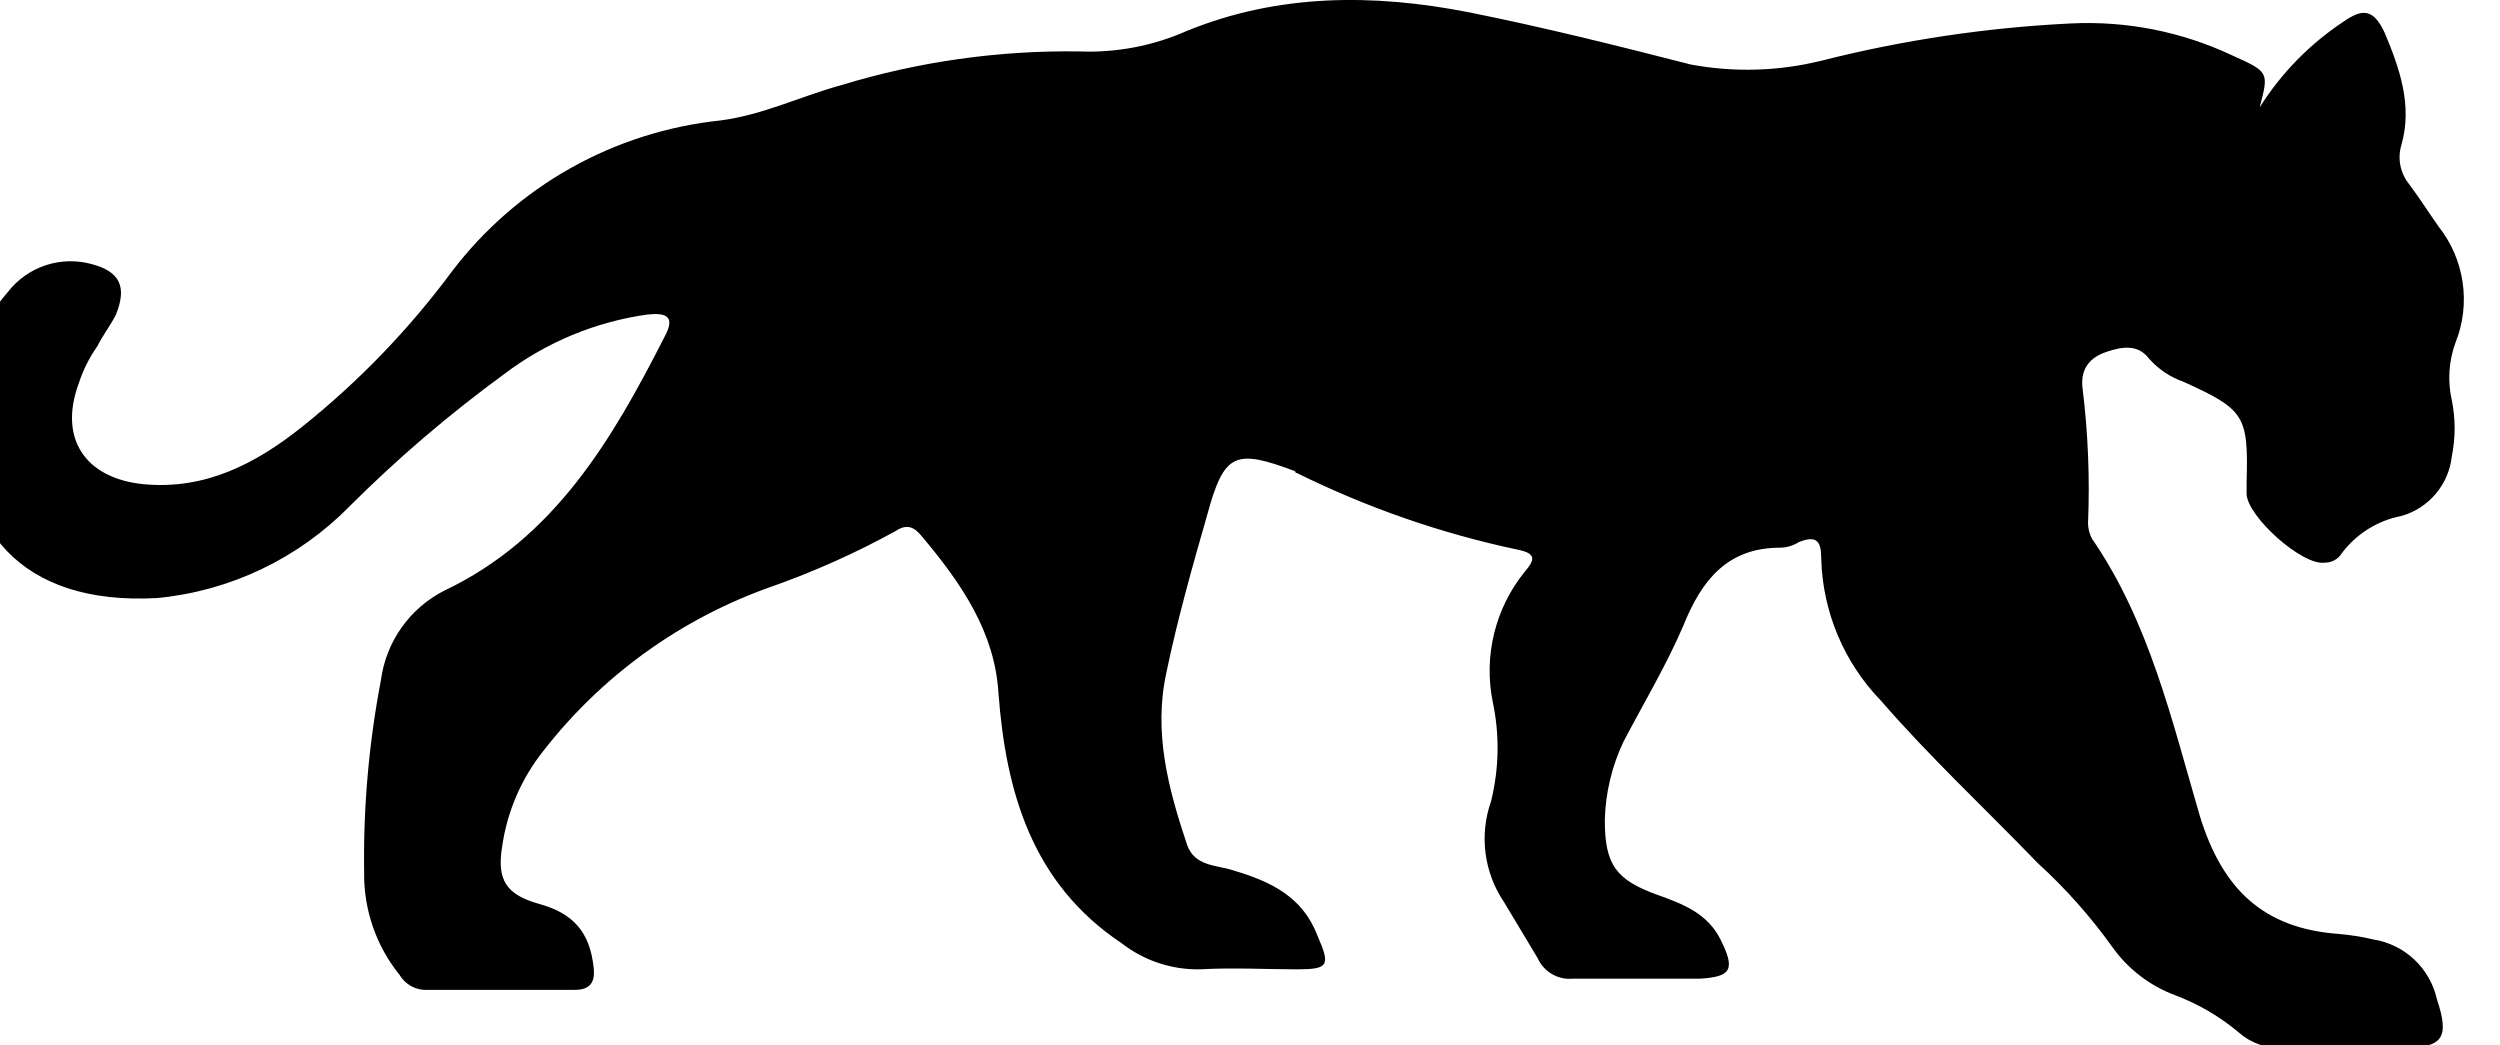
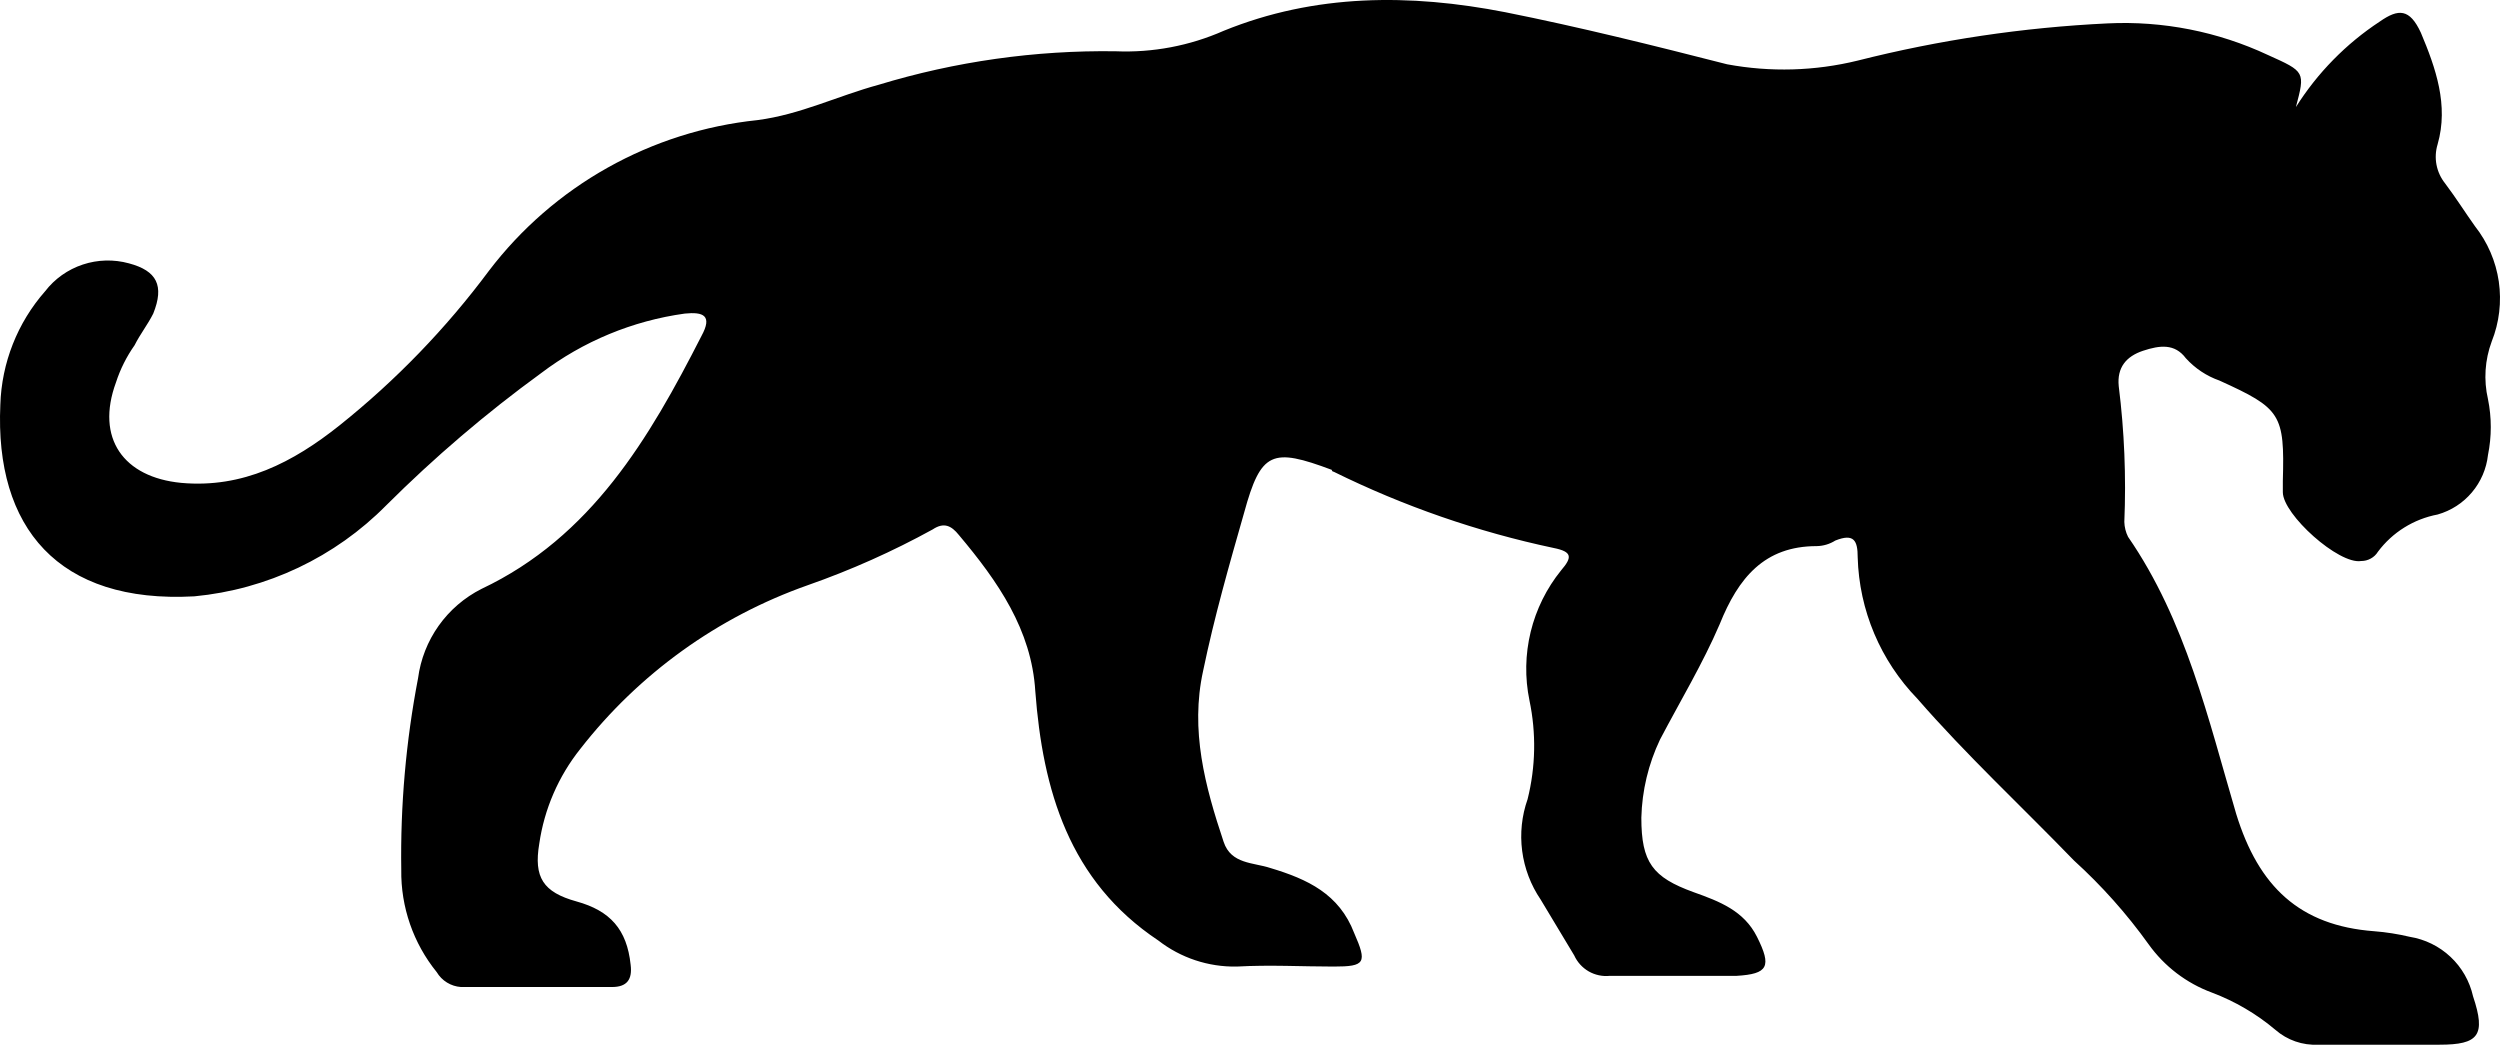
<svg xmlns="http://www.w3.org/2000/svg" width="67" height="28" viewBox="0 0 67 28" fill="none">
-   <path d="M60.559 2.878C61.136 1.96 61.904 1.176 62.809 0.578C63.309 0.228 63.609 0.228 63.909 0.878C64.309 1.828 64.659 2.828 64.359 3.878C64.305 4.057 64.294 4.245 64.329 4.428C64.364 4.611 64.443 4.783 64.559 4.928C64.859 5.328 65.109 5.728 65.359 6.078C65.699 6.51 65.92 7.024 65.999 7.568C66.078 8.112 66.013 8.668 65.809 9.178C65.626 9.674 65.591 10.213 65.709 10.728C65.809 11.223 65.809 11.733 65.709 12.228C65.669 12.599 65.519 12.949 65.278 13.234C65.038 13.519 64.718 13.726 64.359 13.828C63.72 13.95 63.149 14.307 62.759 14.828C62.712 14.905 62.646 14.969 62.567 15.012C62.488 15.056 62.399 15.079 62.309 15.078C61.709 15.178 60.209 13.828 60.209 13.228V12.928C60.259 11.128 60.159 10.978 58.509 10.228C58.164 10.107 57.854 9.9 57.609 9.628C57.309 9.228 56.909 9.278 56.459 9.428C56.009 9.578 55.759 9.878 55.809 10.378C55.96 11.589 56.01 12.81 55.959 14.028C55.962 14.168 55.997 14.304 56.059 14.428C57.609 16.678 58.209 19.328 58.959 21.878C59.559 23.828 60.659 24.878 62.659 25.028C62.979 25.054 63.297 25.104 63.609 25.178C64.02 25.244 64.402 25.432 64.705 25.717C65.008 26.003 65.218 26.372 65.309 26.778C65.659 27.828 65.459 28.078 64.409 28.078H61.159C60.738 28.1 60.326 27.956 60.009 27.678C59.503 27.251 58.928 26.913 58.309 26.678C57.625 26.426 57.032 25.973 56.609 25.378C56.023 24.56 55.353 23.806 54.609 23.128C53.209 21.678 51.709 20.278 50.409 18.778C49.419 17.756 48.849 16.401 48.809 14.978C48.809 14.528 48.709 14.328 48.209 14.528C48.059 14.623 47.886 14.675 47.709 14.678C46.309 14.678 45.609 15.528 45.109 16.778C44.659 17.828 44.059 18.828 43.509 19.878C43.197 20.536 43.027 21.251 43.009 21.978C43.009 23.178 43.309 23.578 44.409 23.978C45.109 24.228 45.759 24.478 46.109 25.178C46.509 25.978 46.409 26.178 45.559 26.228H42.159C41.963 26.248 41.766 26.205 41.596 26.107C41.425 26.008 41.29 25.858 41.209 25.678L40.309 24.178C40.044 23.787 39.874 23.339 39.813 22.87C39.752 22.401 39.802 21.924 39.959 21.478C40.175 20.61 40.193 19.704 40.009 18.828C39.883 18.218 39.894 17.588 40.041 16.983C40.188 16.378 40.467 15.813 40.859 15.328C41.159 14.978 41.159 14.828 40.659 14.728C38.615 14.294 36.633 13.605 34.759 12.678C34.746 12.678 34.733 12.673 34.724 12.664C34.714 12.654 34.709 12.642 34.709 12.628C33.109 12.028 32.809 12.128 32.359 13.778C31.959 15.178 31.559 16.578 31.259 18.028C30.909 19.628 31.309 21.128 31.809 22.628C32.009 23.228 32.609 23.178 33.059 23.328C34.059 23.628 34.909 24.028 35.309 25.078C35.659 25.878 35.609 25.978 34.759 25.978C33.909 25.978 33.059 25.928 32.159 25.978C31.4 25.992 30.658 25.745 30.059 25.278C27.659 23.678 26.959 21.228 26.759 18.578C26.659 16.928 25.759 15.628 24.709 14.378C24.509 14.128 24.309 14.028 24.009 14.228C22.936 14.82 21.815 15.322 20.659 15.728C18.246 16.58 16.129 18.108 14.559 20.128C13.973 20.866 13.593 21.746 13.459 22.678C13.309 23.578 13.559 23.978 14.459 24.228C15.359 24.478 15.809 24.978 15.909 25.928C15.959 26.328 15.809 26.528 15.409 26.528H11.359C11.227 26.519 11.098 26.478 10.985 26.408C10.872 26.338 10.777 26.242 10.709 26.128C10.081 25.351 9.745 24.378 9.759 23.378C9.733 21.651 9.884 19.925 10.209 18.228C10.276 17.72 10.466 17.236 10.762 16.818C11.058 16.4 11.452 16.06 11.909 15.828C14.859 14.428 16.409 11.778 17.809 9.028C18.109 8.478 17.859 8.378 17.359 8.428C15.96 8.623 14.634 9.174 13.509 10.028C12.036 11.103 10.649 12.29 9.359 13.578C7.984 14.975 6.16 15.843 4.209 16.028C0.559 16.228 -1.141 14.178 -0.991 10.878C-0.957 9.753 -0.533 8.675 0.209 7.828C0.467 7.494 0.819 7.244 1.22 7.11C1.621 6.977 2.052 6.966 2.459 7.078C3.209 7.278 3.409 7.678 3.109 8.428C2.959 8.728 2.759 8.978 2.609 9.278C2.393 9.585 2.225 9.922 2.109 10.278C1.559 11.778 2.309 12.828 3.859 12.978C5.509 13.128 6.859 12.428 8.109 11.428C9.615 10.223 10.96 8.828 12.109 7.278C12.969 6.147 14.051 5.204 15.29 4.507C16.528 3.811 17.896 3.376 19.309 3.228C20.459 3.078 21.459 2.578 22.559 2.278C24.616 1.651 26.759 1.348 28.909 1.378C29.905 1.42 30.897 1.232 31.809 0.828C34.259 -0.172 36.809 -0.172 39.359 0.328C41.359 0.728 43.359 1.228 45.309 1.728C46.47 1.945 47.663 1.911 48.809 1.628C51.003 1.072 53.248 0.737 55.509 0.628C56.99 0.556 58.467 0.848 59.809 1.478C60.809 1.928 60.809 1.928 60.559 2.878Z" fill="black" />
+   <path d="M61.53 2.87C62.107 1.954 62.874 1.172 63.779 0.577C64.279 0.228 64.579 0.228 64.879 0.876C65.278 1.823 65.628 2.82 65.328 3.867C65.274 4.045 65.263 4.233 65.298 4.415C65.333 4.598 65.412 4.769 65.528 4.914C65.828 5.313 66.078 5.712 66.328 6.061C66.668 6.492 66.889 7.004 66.968 7.546C67.046 8.089 66.981 8.643 66.778 9.152C66.594 9.647 66.559 10.184 66.678 10.698C66.778 11.191 66.778 11.7 66.678 12.193C66.637 12.563 66.487 12.912 66.247 13.196C66.007 13.481 65.687 13.687 65.328 13.789C64.689 13.91 64.118 14.266 63.729 14.786C63.682 14.863 63.616 14.926 63.537 14.969C63.458 15.013 63.369 15.036 63.279 15.035C62.68 15.135 61.18 13.789 61.18 13.191V12.891C61.23 11.097 61.13 10.947 59.481 10.199C59.136 10.078 58.827 9.872 58.581 9.601C58.282 9.202 57.882 9.252 57.432 9.401C56.982 9.551 56.732 9.85 56.782 10.349C56.933 11.556 56.983 12.773 56.932 13.988C56.936 14.127 56.97 14.263 57.032 14.387C58.581 16.631 59.181 19.273 59.931 21.816C60.531 23.76 61.63 24.807 63.629 24.957C63.949 24.982 64.266 25.032 64.579 25.106C64.989 25.172 65.371 25.359 65.674 25.644C65.977 25.928 66.187 26.297 66.278 26.702C66.628 27.749 66.428 27.998 65.378 27.998H62.13C61.709 28.019 61.297 27.876 60.98 27.599C60.475 27.173 59.9 26.836 59.281 26.602C58.597 26.35 58.005 25.898 57.582 25.306C56.997 24.49 56.327 23.738 55.583 23.062C54.184 21.616 52.684 20.22 51.385 18.725C50.396 17.705 49.825 16.354 49.786 14.935C49.786 14.487 49.686 14.287 49.186 14.487C49.036 14.582 48.863 14.633 48.686 14.636C47.287 14.636 46.587 15.484 46.087 16.73C45.638 17.777 45.038 18.774 44.488 19.821C44.176 20.477 44.006 21.19 43.988 21.915C43.988 23.112 44.288 23.511 45.388 23.91C46.087 24.159 46.737 24.408 47.087 25.106C47.487 25.904 47.387 26.103 46.537 26.153H43.139C42.943 26.173 42.746 26.13 42.575 26.032C42.405 25.933 42.27 25.784 42.189 25.605L41.29 24.109C41.025 23.719 40.855 23.272 40.794 22.805C40.733 22.337 40.783 21.862 40.94 21.417C41.156 20.551 41.173 19.648 40.99 18.774C40.864 18.166 40.875 17.538 41.022 16.934C41.169 16.331 41.448 15.767 41.839 15.284C42.139 14.935 42.139 14.786 41.639 14.686C39.596 14.253 37.615 13.566 35.742 12.642C35.729 12.642 35.716 12.637 35.707 12.627C35.698 12.618 35.692 12.605 35.692 12.592C34.093 11.994 33.793 12.094 33.343 13.739C32.944 15.135 32.544 16.531 32.244 17.977C31.894 19.572 32.294 21.068 32.794 22.564C32.994 23.162 33.593 23.112 34.043 23.262C35.043 23.561 35.892 23.959 36.292 25.006C36.642 25.804 36.592 25.904 35.742 25.904C34.893 25.904 34.043 25.854 33.144 25.904C32.384 25.918 31.643 25.671 31.044 25.206C28.646 23.61 27.946 21.168 27.746 18.525C27.646 16.88 26.747 15.584 25.697 14.337C25.497 14.088 25.297 13.988 24.997 14.188C23.925 14.778 22.805 15.278 21.649 15.683C19.237 16.533 17.121 18.056 15.552 20.071C14.966 20.806 14.586 21.684 14.452 22.613C14.302 23.511 14.552 23.91 15.452 24.159C16.351 24.408 16.801 24.907 16.901 25.854C16.951 26.253 16.801 26.452 16.401 26.452H12.353C12.221 26.443 12.093 26.402 11.979 26.332C11.866 26.263 11.772 26.167 11.704 26.053C11.076 25.278 10.74 24.308 10.754 23.311C10.728 21.589 10.879 19.868 11.204 18.176C11.271 17.669 11.46 17.187 11.756 16.77C12.052 16.353 12.446 16.014 12.903 15.783C15.852 14.387 17.401 11.745 18.8 9.003C19.1 8.454 18.85 8.354 18.351 8.404C16.952 8.598 15.627 9.147 14.502 10C13.03 11.071 11.643 12.255 10.354 13.54C8.98 14.932 7.157 15.797 5.207 15.982C1.558 16.182 -0.141 14.138 0.009 10.847C0.043 9.725 0.467 8.65 1.209 7.806C1.466 7.472 1.818 7.223 2.219 7.09C2.619 6.957 3.051 6.946 3.457 7.058C4.207 7.258 4.407 7.656 4.107 8.404C3.957 8.703 3.757 8.953 3.607 9.252C3.392 9.557 3.223 9.894 3.108 10.249C2.558 11.745 3.308 12.792 4.857 12.941C6.506 13.091 7.855 12.393 9.105 11.396C10.61 10.193 11.954 8.802 13.103 7.258C13.962 6.13 15.044 5.189 16.282 4.495C17.52 3.8 18.887 3.366 20.299 3.219C21.449 3.07 22.448 2.571 23.548 2.272C25.604 1.647 27.745 1.344 29.895 1.374C30.891 1.416 31.882 1.228 32.794 0.826C35.242 -0.171 37.791 -0.171 40.34 0.327C42.339 0.726 44.338 1.225 46.287 1.723C47.447 1.939 48.64 1.905 49.786 1.624C51.979 1.069 54.222 0.735 56.483 0.627C57.963 0.555 59.439 0.846 60.781 1.474C61.78 1.923 61.78 1.923 61.53 2.87Z" fill="black" />
</svg>
